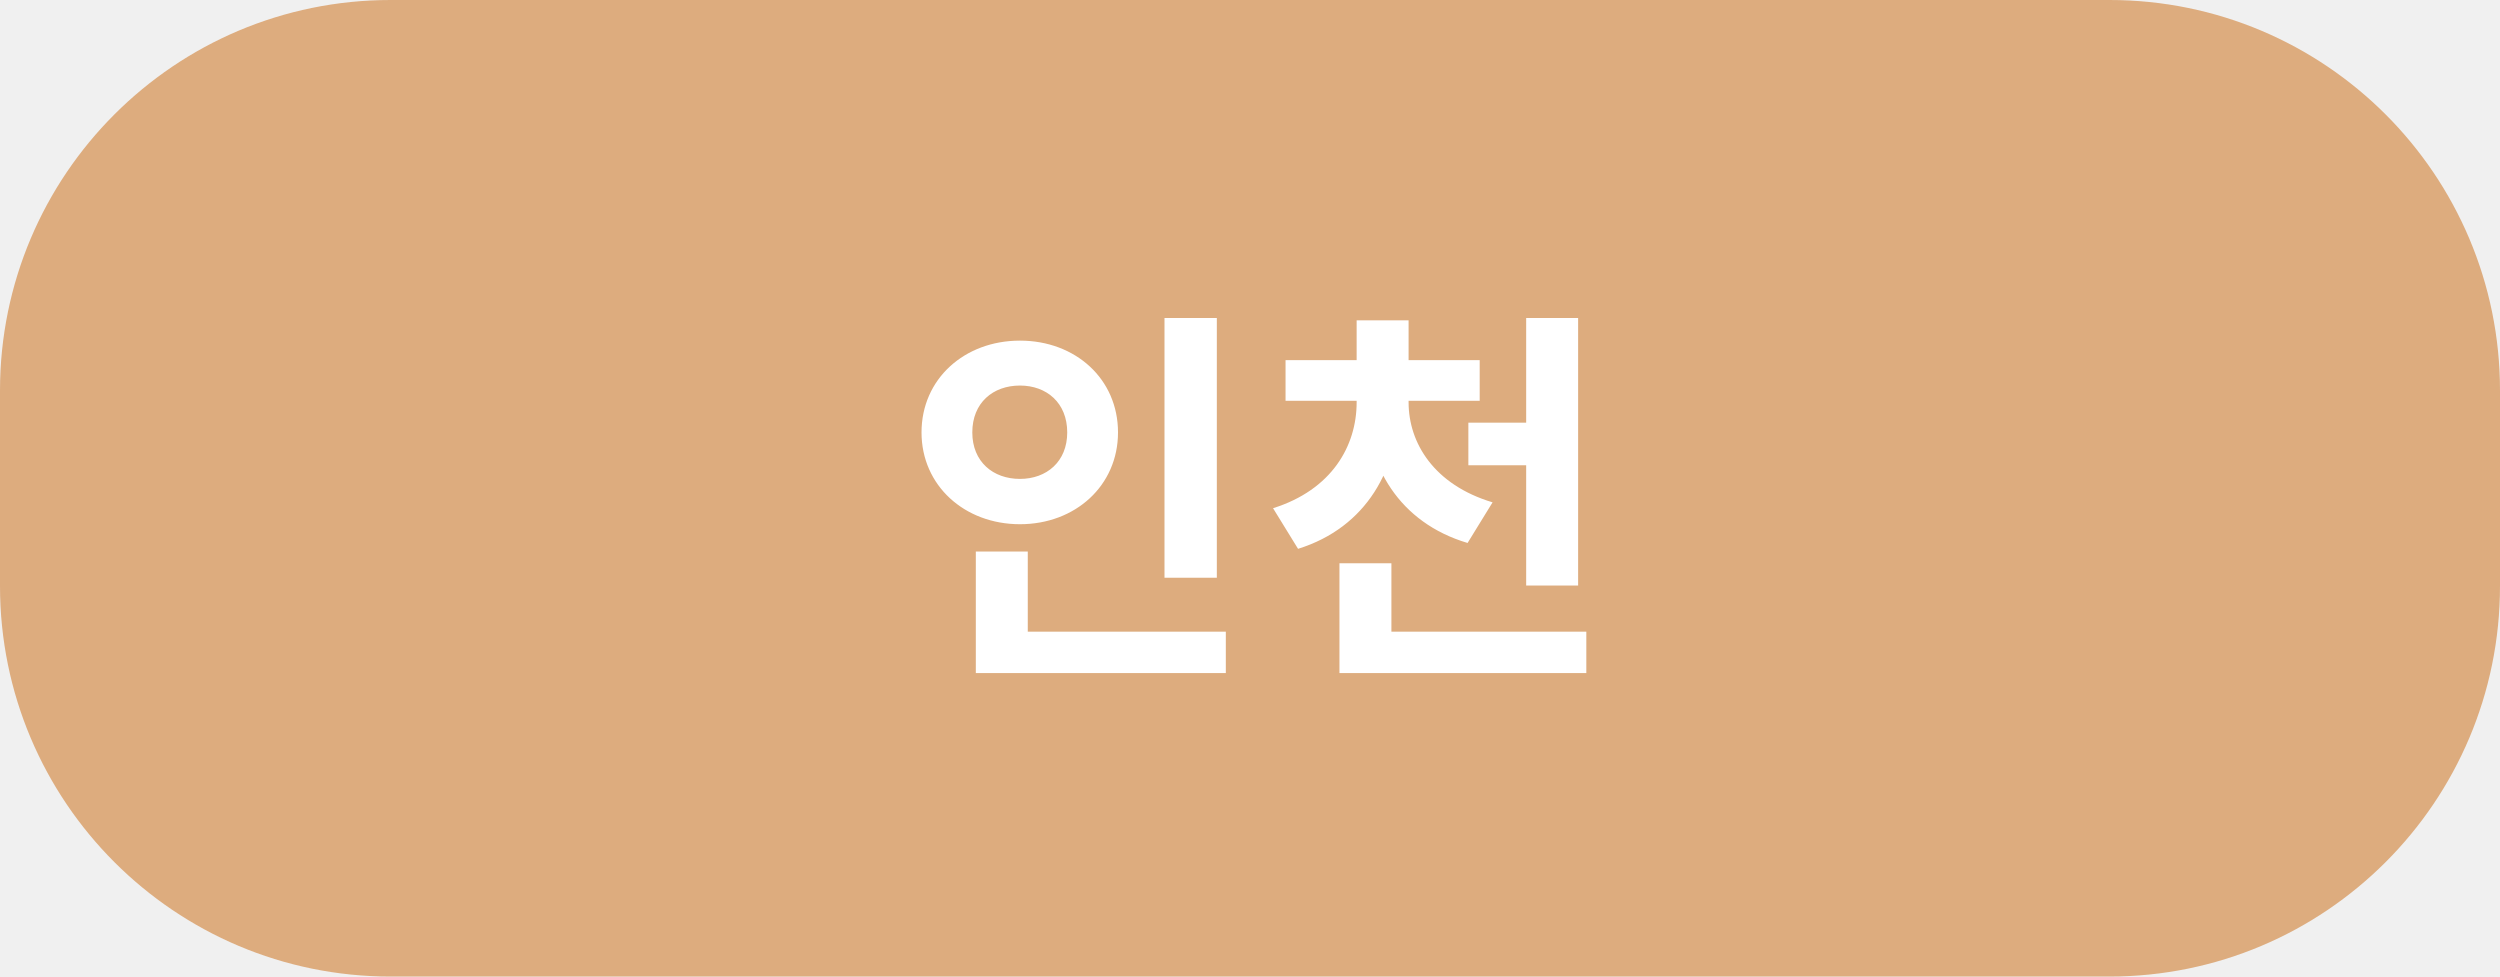
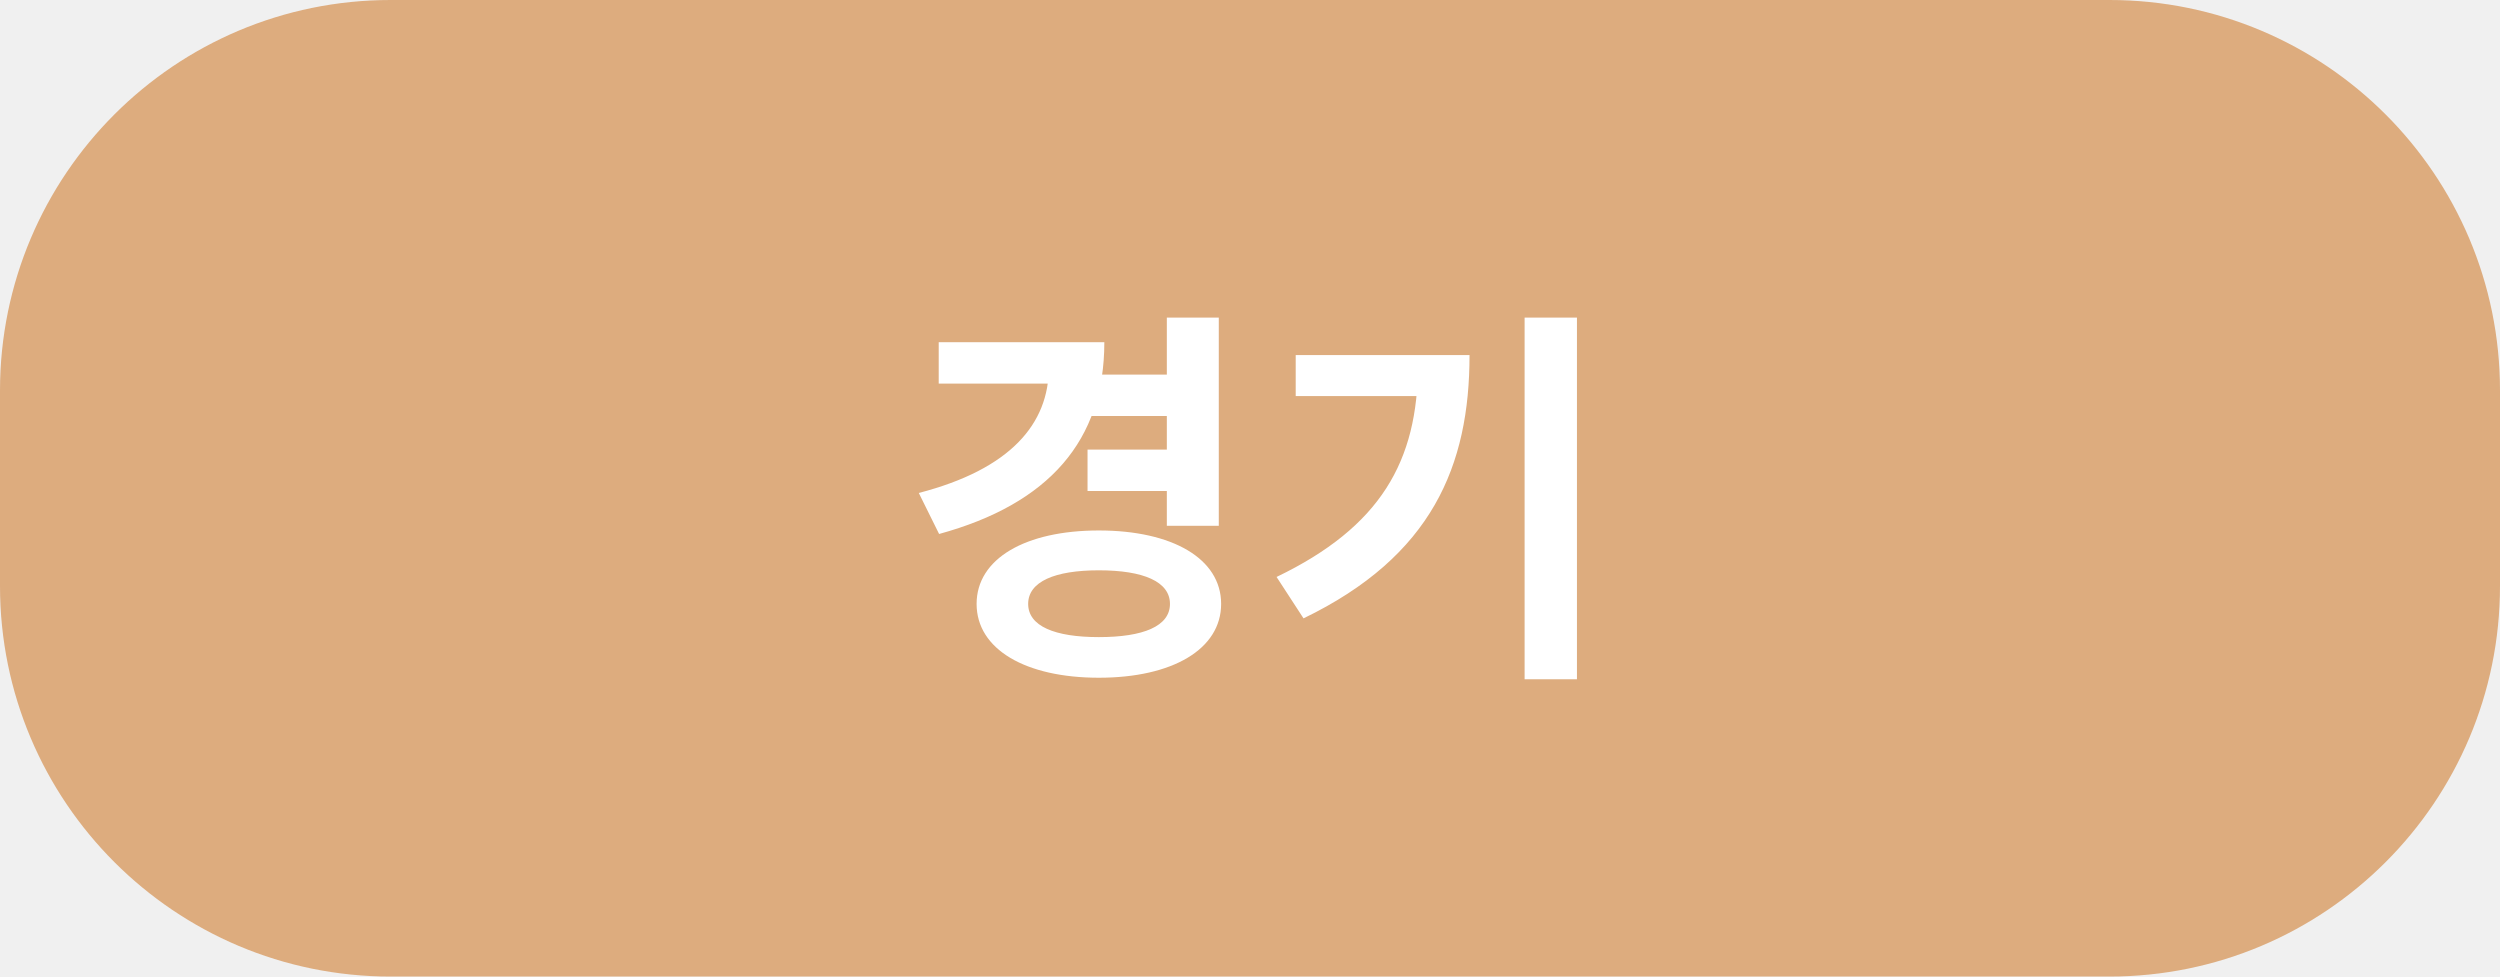
<svg xmlns="http://www.w3.org/2000/svg" width="128" height="50" viewBox="0 0 128 50" fill="none">
  <rect width="128" height="50" rx="20" fill="#DDAC7E" />
-   <path d="M59.622 16.28H62.302V29.58H59.622V16.28ZM49.962 32.34H62.762V34.46H49.962V32.34ZM49.962 28.24H52.622V33.2H49.962V28.24ZM52.222 17.44C55.062 17.44 57.242 19.4 57.242 22.14C57.242 24.86 55.062 26.84 52.222 26.84C49.382 26.84 47.182 24.86 47.182 22.14C47.182 19.4 49.382 17.44 52.222 17.44ZM52.222 19.74C50.842 19.74 49.782 20.62 49.782 22.14C49.782 23.64 50.842 24.52 52.222 24.52C53.582 24.52 54.642 23.64 54.642 22.14C54.642 20.62 53.582 19.74 52.222 19.74ZM69.46 19.88H71.62V20.6C71.62 23.98 69.98 27 66.46 28.1L65.18 26.02C68.18 25.08 69.46 22.84 69.46 20.6V19.88ZM69.94 19.88H72.12V20.6C72.12 22.68 73.42 24.82 76.42 25.72L75.14 27.8C71.64 26.76 69.94 23.84 69.94 20.6V19.88ZM65.82 18.44H75.76V20.52H65.82V18.44ZM69.46 16.4H72.12V19.22H69.46V16.4ZM75.18 21.64H79.48V23.82H75.18V21.64ZM78.14 16.28H80.8V29.98H78.14V16.28ZM68.58 32.34H81.22V34.46H68.58V32.34ZM68.58 28.84H71.24V33.74H68.58V28.84Z" fill="white" />
+   <path d="M55.822 19.18H60.162V21.3H55.822V19.18ZM55.682 23.02H60.022V25.14H55.682V23.02ZM59.742 16.26H62.402V26.92H59.742V16.26ZM53.702 17.52H56.542C56.542 22.56 53.702 25.8 48.082 27.34L47.042 25.24C51.742 24.02 53.702 21.7 53.702 18.8V17.52ZM48.062 17.52H55.562V19.64H48.062V17.52ZM56.262 27.16C60.022 27.16 62.522 28.6 62.522 30.92C62.522 33.24 60.022 34.7 56.262 34.7C52.502 34.7 50.002 33.24 50.002 30.92C50.002 28.6 52.502 27.16 56.262 27.16ZM56.262 29.2C54.002 29.2 52.642 29.78 52.642 30.92C52.642 32.06 54.002 32.62 56.262 32.62C58.542 32.62 59.902 32.06 59.902 30.92C59.902 29.78 58.542 29.2 56.262 29.2ZM78.06 16.26H80.74V34.78H78.06V16.26ZM72.6 18.18H75.24C75.24 23.84 73.32 28.48 66.74 31.66L65.36 29.54C70.68 26.98 72.6 23.62 72.6 18.66V18.18ZM66.34 18.18H73.86V20.28H66.34V18.18Z" fill="white" />
</svg>
